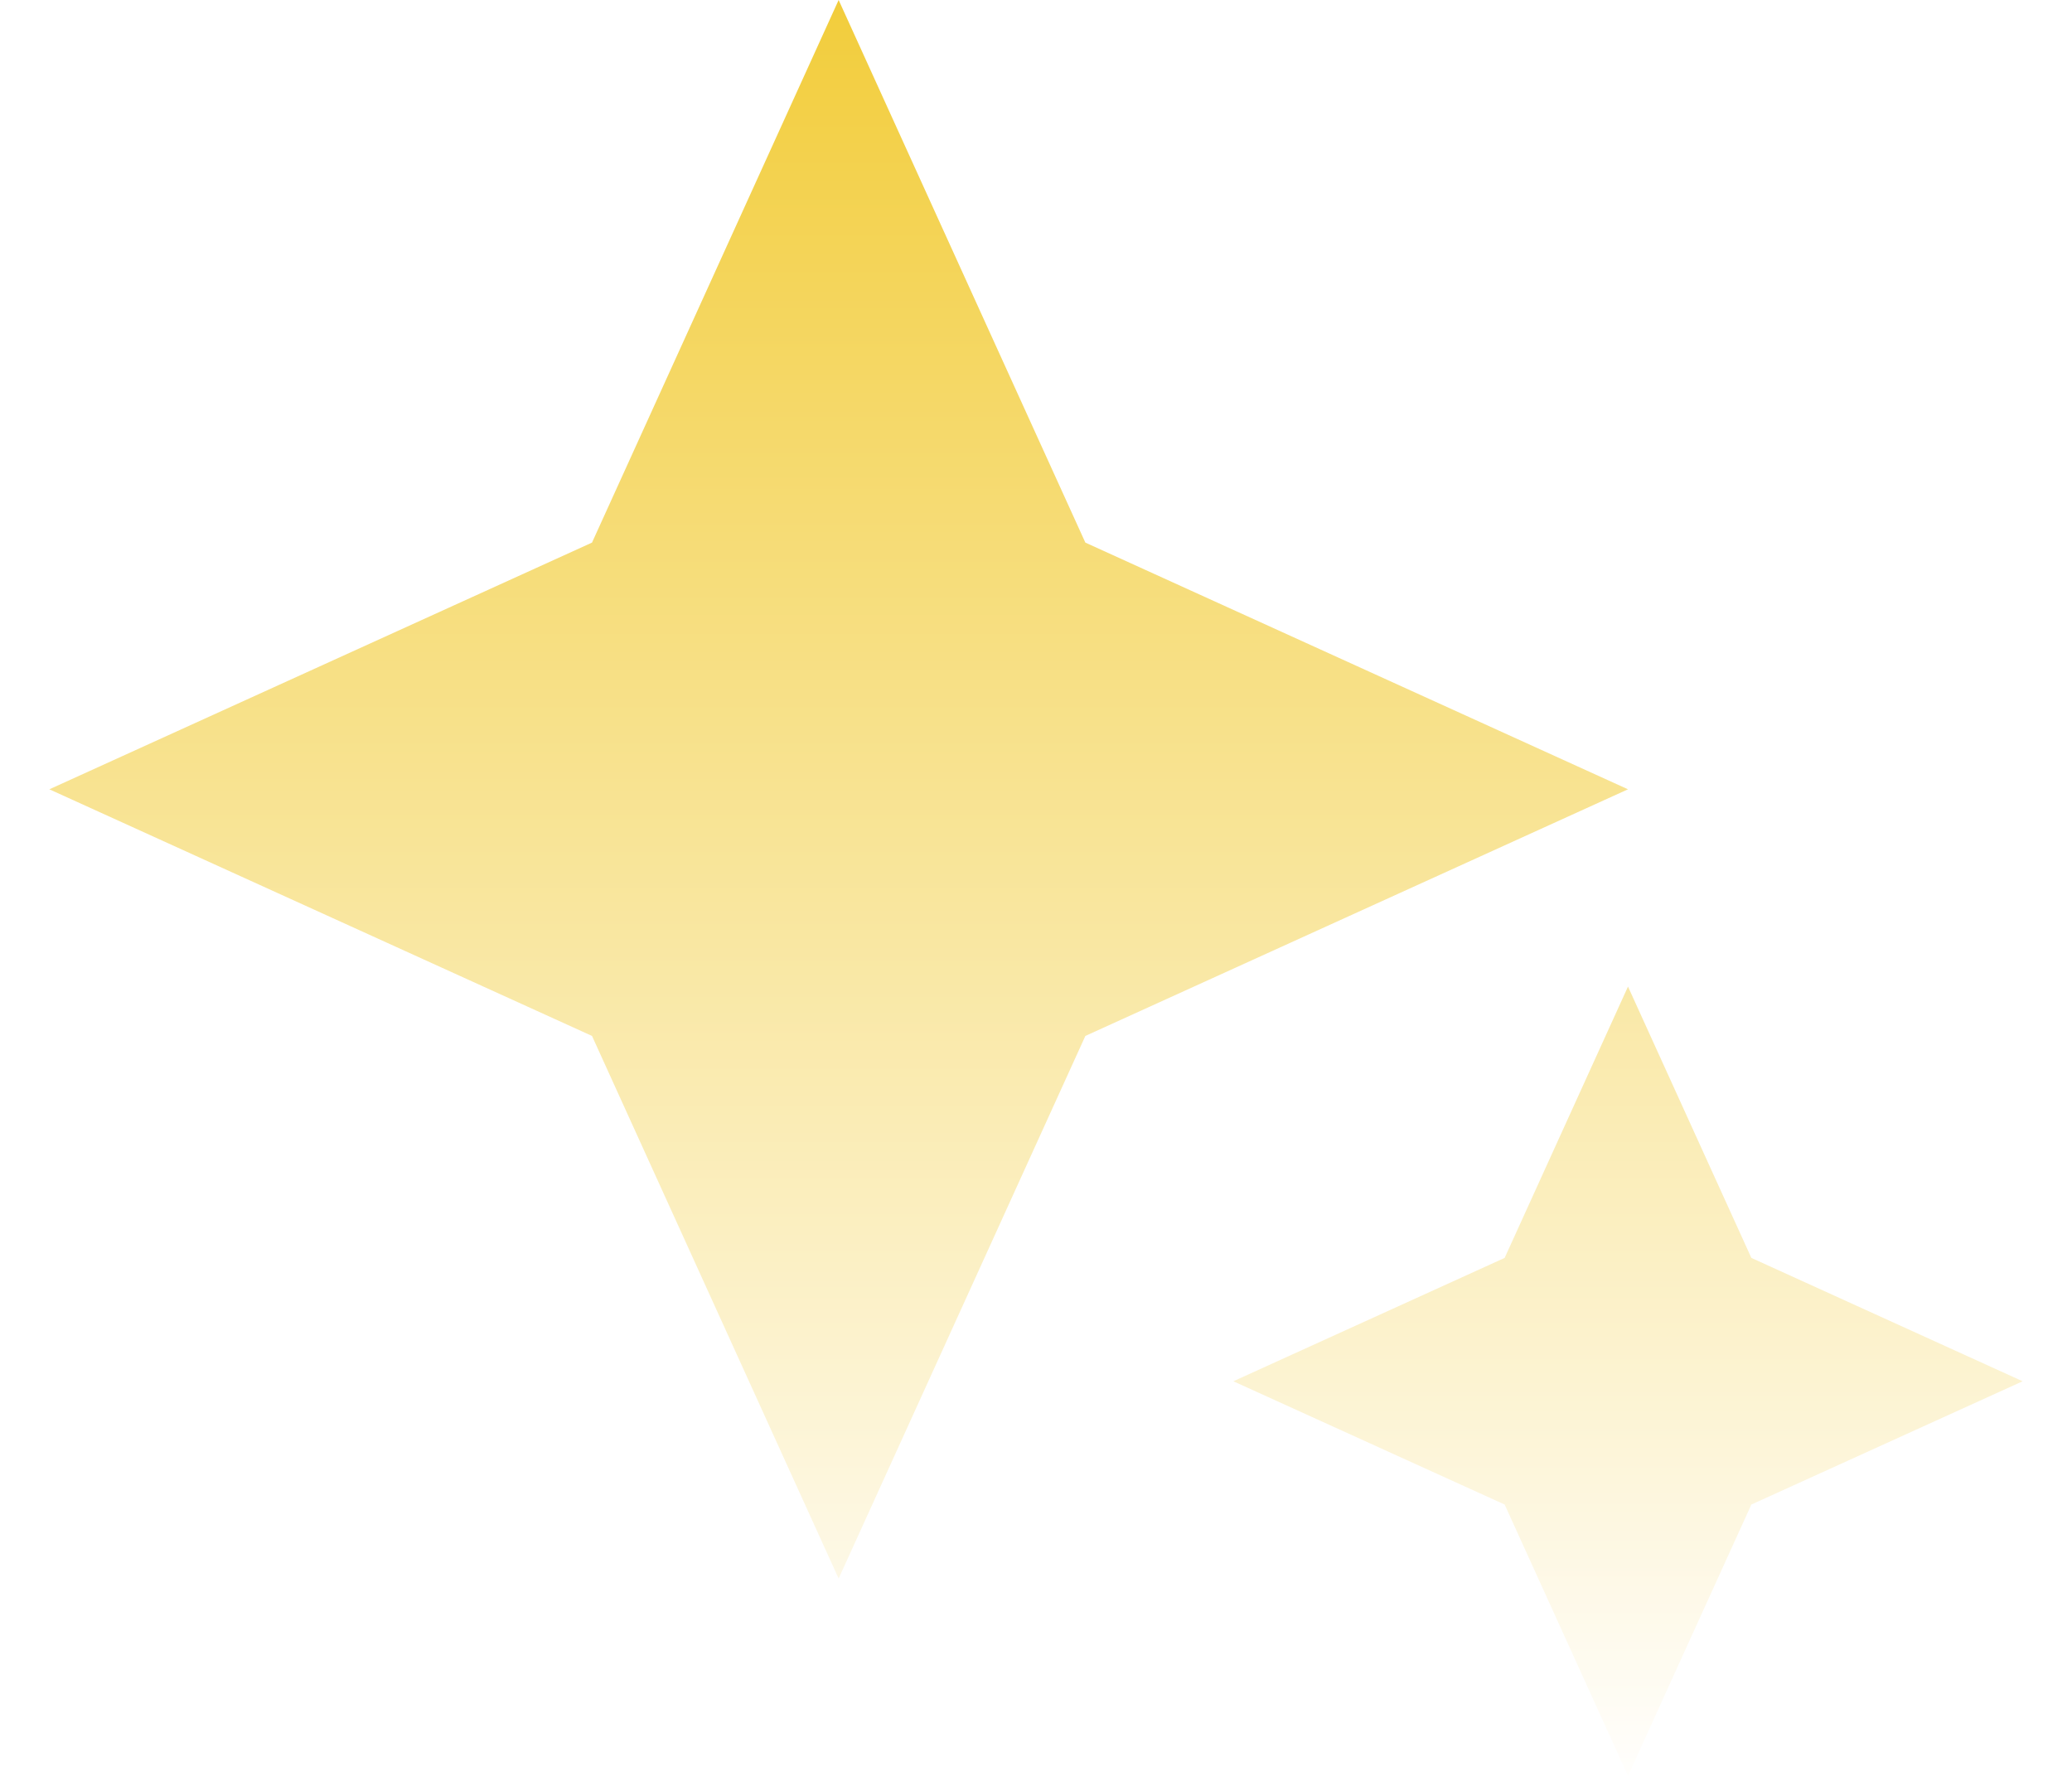
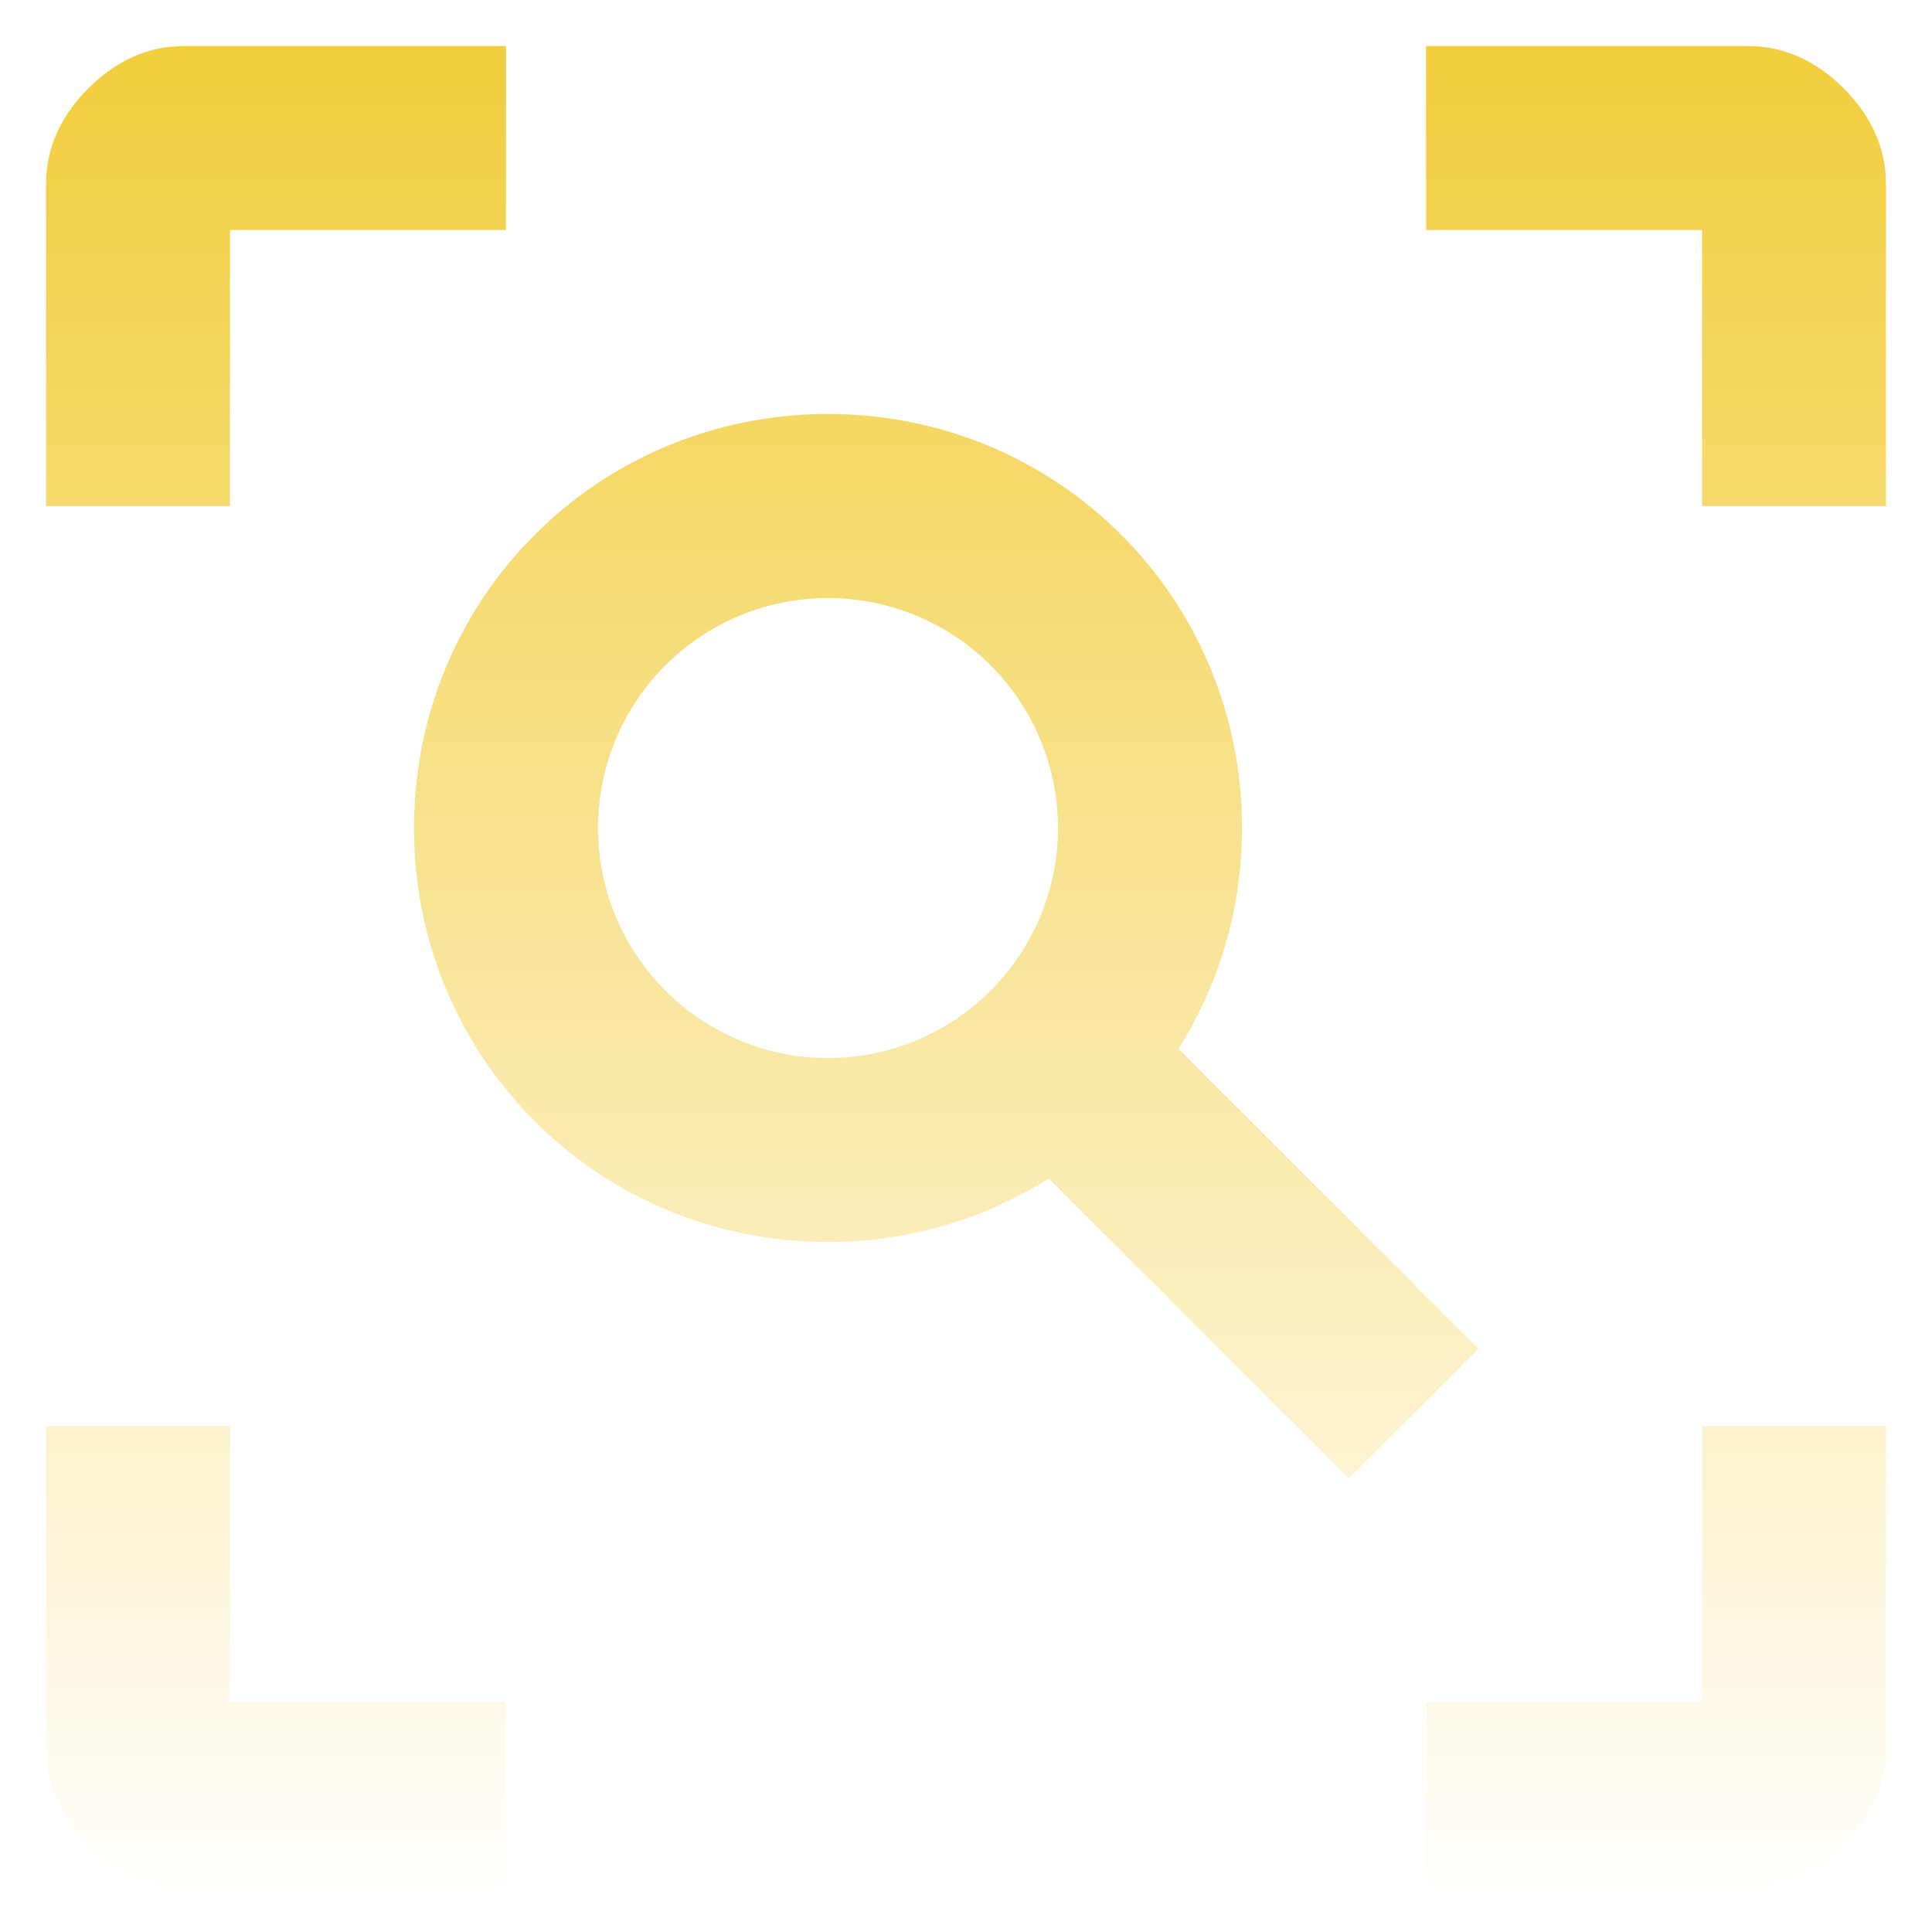
- <svg xmlns="http://www.w3.org/2000/svg" width="28" height="24" viewBox="0 0 28 24" fill="none">
-   <path d="M11.333 21.333L8 14L0.667 10.667L8 7.333L11.333 0L14.667 7.333L22 10.667L14.667 14L11.333 21.333ZM22 24L20.333 20.333L16.667 18.667L20.333 17L22 13.333L23.667 17L27.333 18.667L23.667 20.333L22 24Z" fill="url(#paint0_linear_388_2901)" />
+ <svg xmlns="http://www.w3.org/2000/svg" width="28" height="28" viewBox="0 0 28 28" fill="none">
+   <path d="M20.667 27.334V24.667H24.667V20.667H27.333V25.334C27.333 25.854 27.12 26.32 26.72 26.72C26.32 27.12 25.853 27.334 25.333 27.334H20.667ZM7.333 27.334H2.667C2.147 27.334 1.68 27.12 1.28 26.72C0.88 26.32 0.667 25.854 0.667 25.334V20.667H3.333V24.667H7.333V27.334ZM20.667 0.667H25.333C25.853 0.667 26.32 0.88 26.72 1.28C27.12 1.68 27.333 2.147 27.333 2.667V7.334H24.667V3.334H20.667V0.667ZM7.333 0.667V3.334H3.333V7.334H0.667V2.667C0.667 2.147 0.88 1.68 1.28 1.28C1.68 0.88 2.147 0.667 2.667 0.667H7.333ZM12 6C15.333 6 18 8.667 18 12C18 13.174 17.667 14.267 17.08 15.2L21.427 19.547L19.547 21.427L15.2 17.08C14.267 17.667 13.173 18 12 18C8.667 18 6 15.334 6 12C6 8.667 8.667 6 12 6ZM12 8.667C11.116 8.667 10.268 9.018 9.643 9.643C9.018 10.268 8.667 11.116 8.667 12C8.667 12.884 9.018 13.732 9.643 14.357C10.268 14.982 11.116 15.334 12 15.334C12.884 15.334 13.732 14.982 14.357 14.357C14.982 13.732 15.333 12.884 15.333 12C15.333 11.116 14.982 10.268 14.357 9.643C13.732 9.018 12.884 8.667 12 8.667Z" fill="url(#paint0_linear_388_2909)" />
  <defs>
-     <linearGradient id="paint0_linear_388_2901" x1="14" y1="0" x2="14" y2="24" gradientUnits="userSpaceOnUse">
+     <linearGradient id="paint0_linear_388_2909" x1="14" y1="0.667" x2="14" y2="27.334" gradientUnits="userSpaceOnUse">
      <stop stop-color="#F2CD3C" />
      <stop offset="1" stop-color="#FFFEFC" />
    </linearGradient>
  </defs>
</svg>
